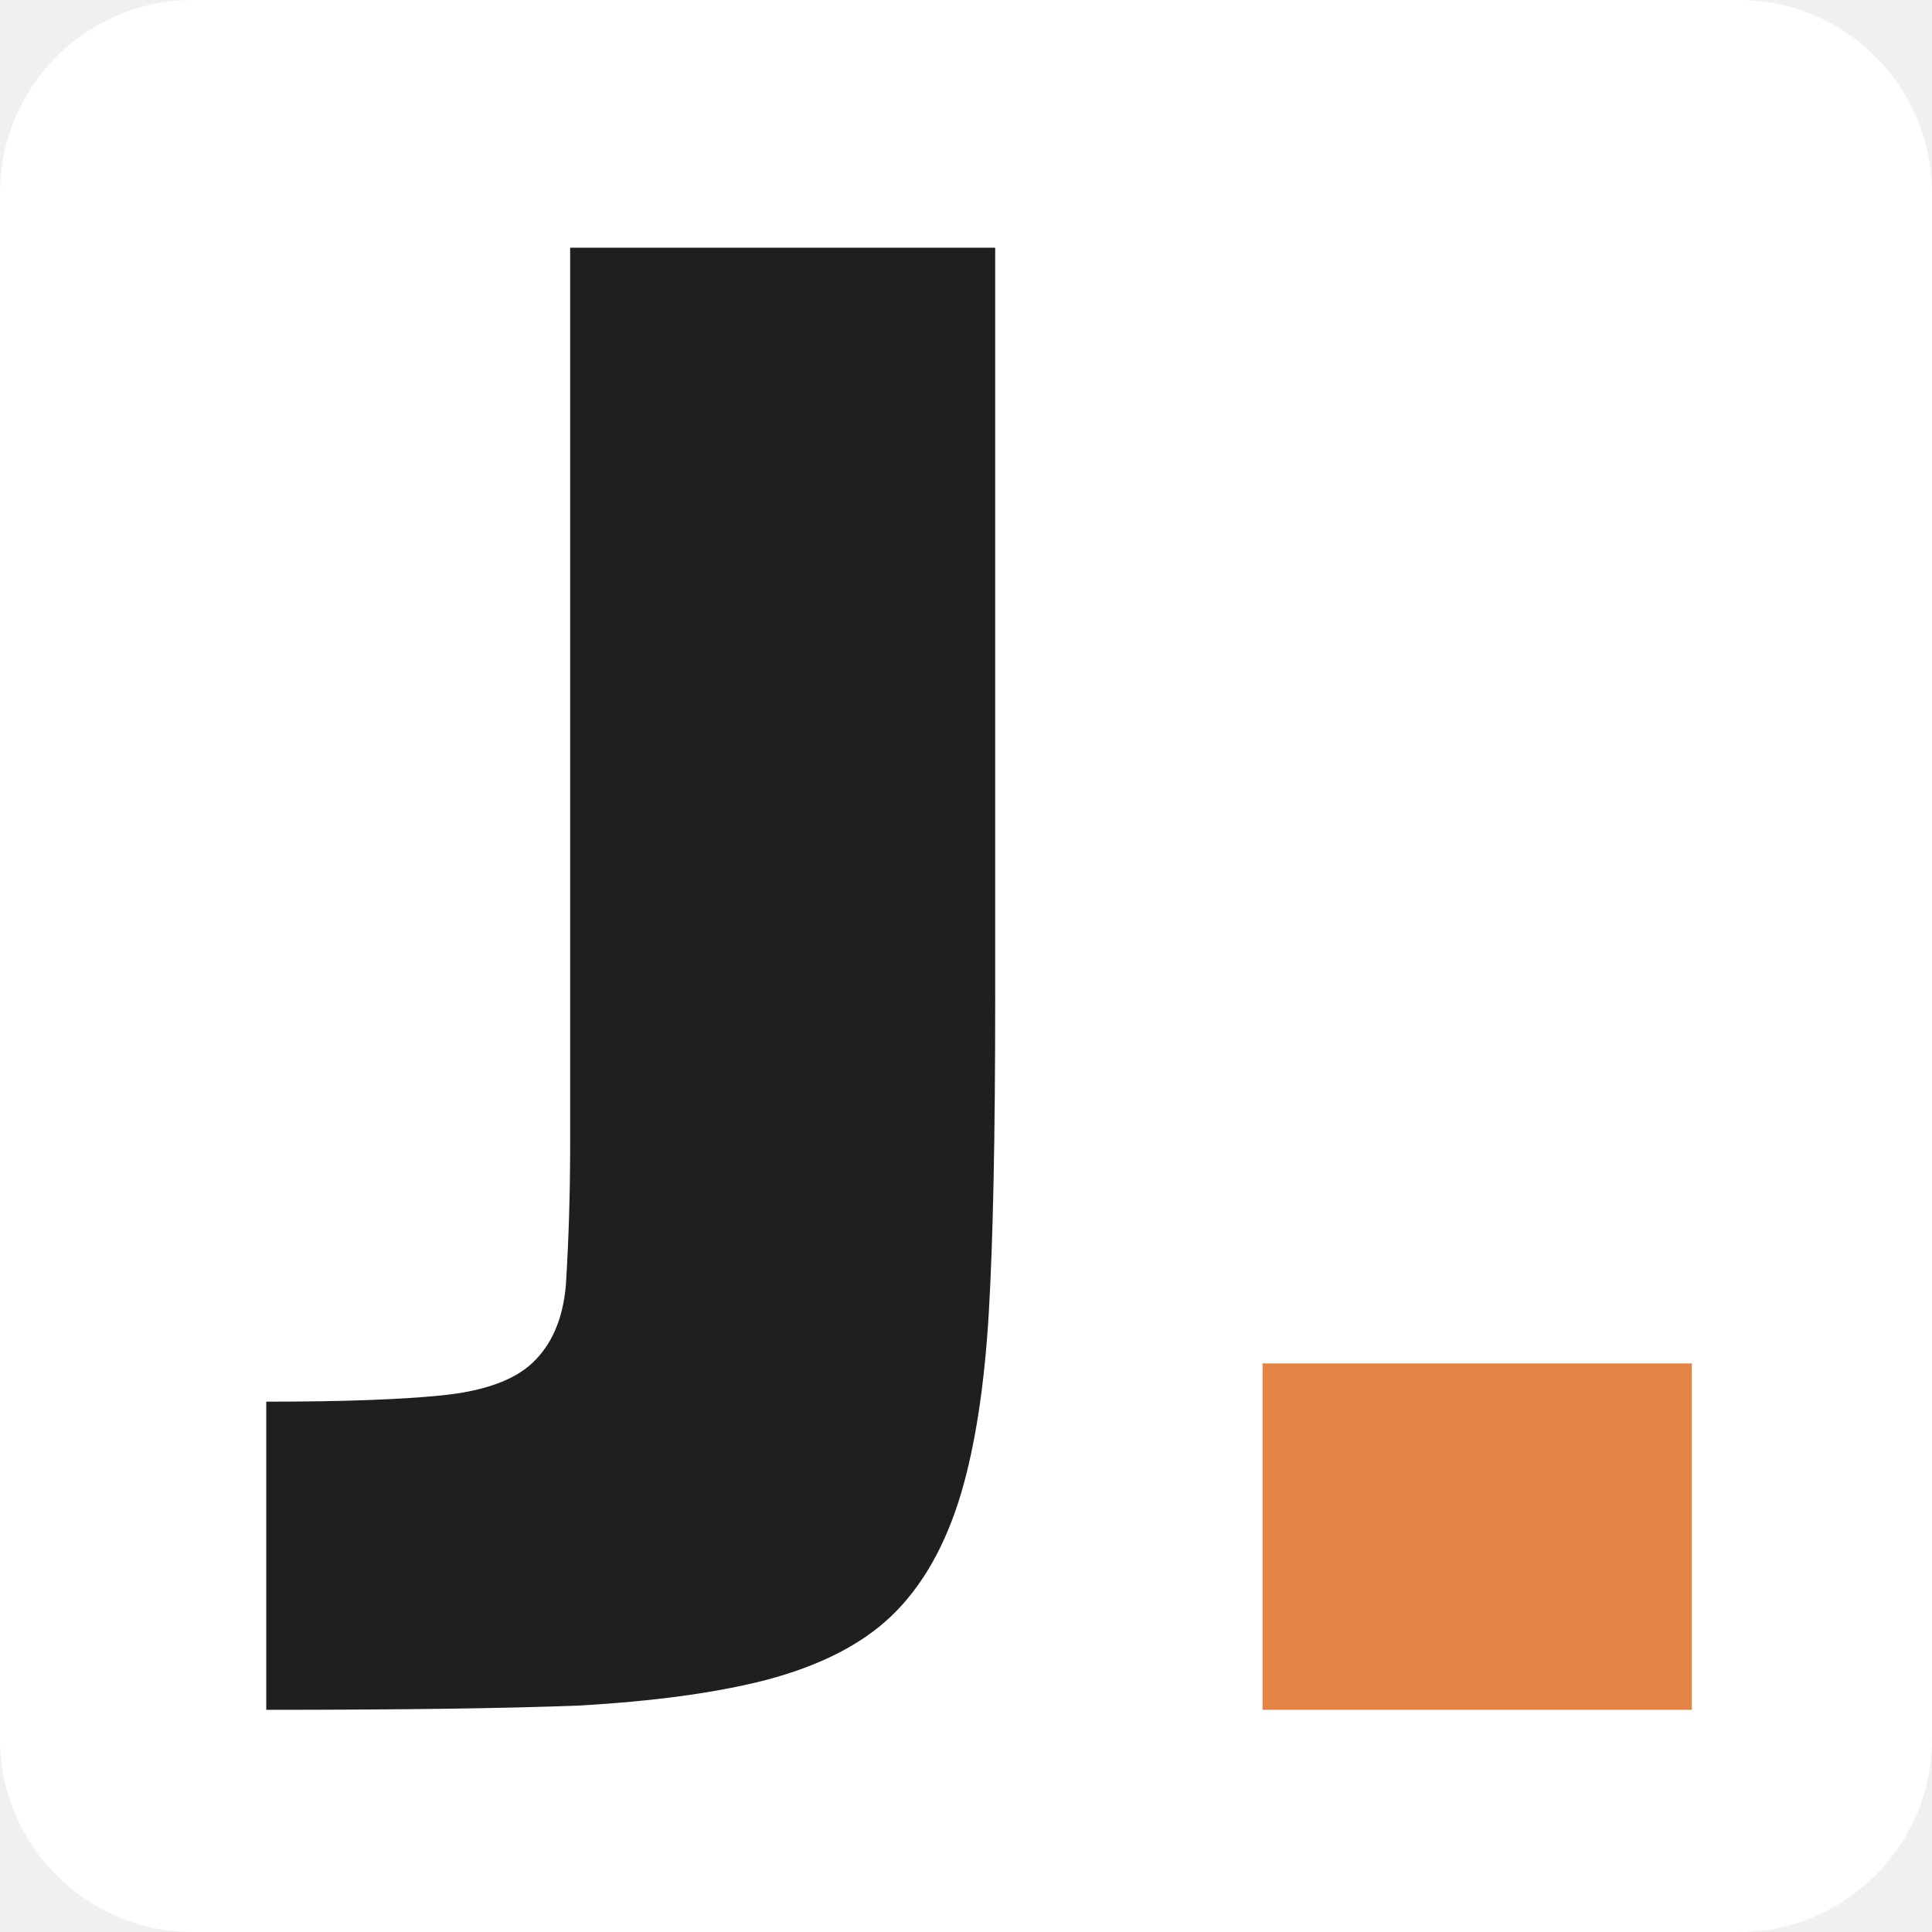
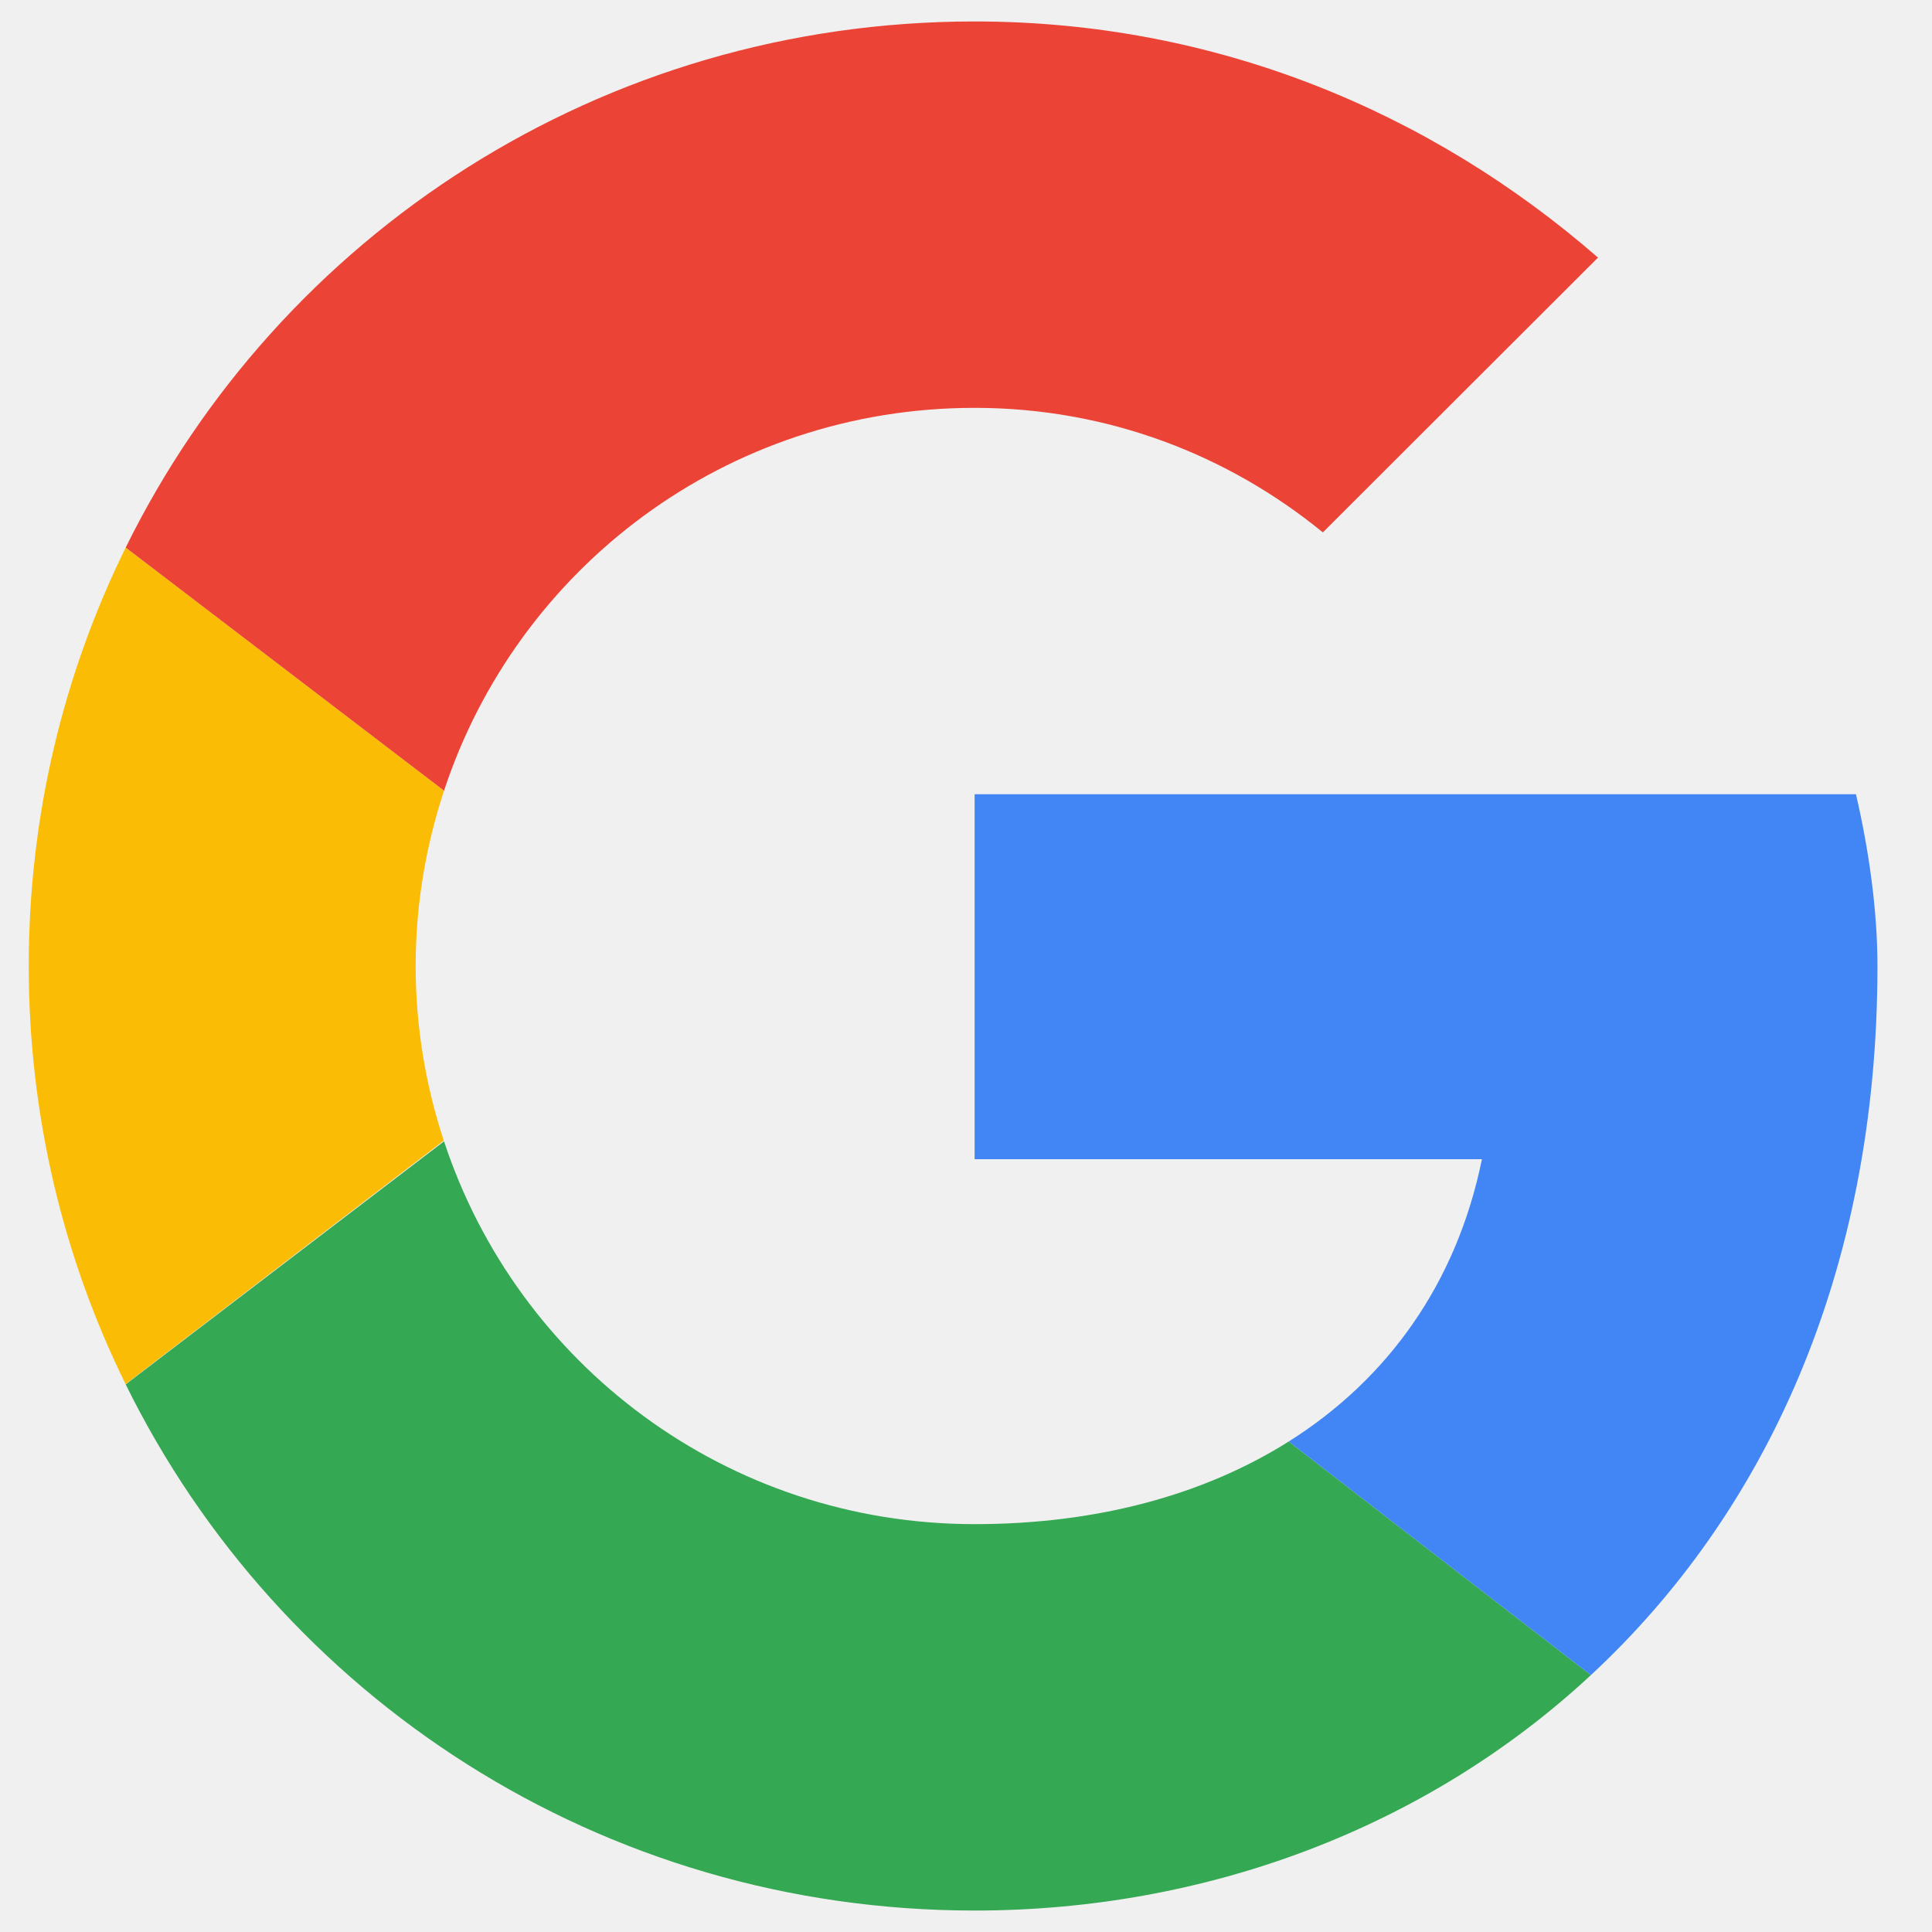
- <svg xmlns="http://www.w3.org/2000/svg" width="100" height="100" viewBox="0 0 100 100" fill="none">
-   <g clip-path="url(#clip0_71_50)">
-     <rect width="100" height="100" rx="10" fill="white" />
-     <path d="M13.781 72.55C17.741 72.55 20.784 72.44 22.911 72.22C25.037 72 26.577 71.45 27.531 70.57C28.557 69.617 29.144 68.26 29.291 66.5C29.437 64.153 29.511 61.733 29.511 59.24V12.82H51.511V51.76C51.511 58.8 51.401 64.19 51.181 67.93C50.961 71.67 50.484 74.787 49.751 77.28C48.944 79.993 47.734 82.12 46.121 83.66C44.581 85.127 42.417 86.227 39.631 86.96C37.064 87.62 33.837 88.06 29.951 88.28C26.137 88.427 20.747 88.5 13.781 88.5V72.55Z" fill="#1F1F1F" />
-     <path d="M65.349 70.57H87.569V88.5H65.349V70.57Z" fill="#E38445" />
+ <svg xmlns="http://www.w3.org/2000/svg" width="800px" height="800px" viewBox="-0.5 0 48 48" version="1.1">
+   <defs>
+ 
+     </defs>
+   <g id="Icons" stroke="none" stroke-width="1" fill="none" fill-rule="evenodd">
+     <g id="Color-" transform="translate(-401, -860)">
+       <g id="Google" transform="translate(401, 860)">
+         <path d="M9.827,24 C9.827,22.476 10.08,21.014 10.532,19.644 L2.623,13.604 C1.082,16.734 0.214,20.26 0.214,24 C0.214,27.737 1.081,31.261 2.62,34.388 L10.525,28.337 C10.077,26.973 9.827,25.517 9.827,24" id="Fill-1" fill="#FBBC05">
+ 
+                 </path>
+         <path d="M23.714,10.133 C27.025,10.133 30.016,11.307 32.366,13.227 L39.202,6.4 C35.036,2.773 29.695,0.533 23.714,0.533 C14.427,0.533 6.445,5.844 2.623,13.604 L10.532,19.644 C12.355,14.112 17.549,10.133 23.714,10.133" id="Fill-2" fill="#EB4335">
+ 
+                 </path>
+         <path d="M23.714,37.867 C17.549,37.867 12.355,33.888 10.532,28.356 L2.623,34.395 C6.445,42.156 14.427,47.467 23.714,47.467 C29.445,47.467 34.918,45.431 39.025,41.618 L31.518,35.814 C29.4,37.149 26.732,37.867 23.714,37.867" id="Fill-3" fill="#34A853">
+ 
+                 </path>
+         <path d="M46.145,24 C46.145,22.613 45.932,21.12 45.611,19.733 L23.714,19.733 L23.714,28.8 L36.318,28.8 C35.688,31.891 33.972,34.268 31.518,35.814 L39.025,41.618 C43.339,37.614 46.145,31.649 46.145,24" id="Fill-4" fill="#4285F4">
+ 
+                 </path>
+       </g>
+     </g>
  </g>
-   <defs>
-     <clipPath id="clip0_71_50">
-       <rect width="100" height="100" rx="10" fill="white" />
-     </clipPath>
-   </defs>
</svg>
